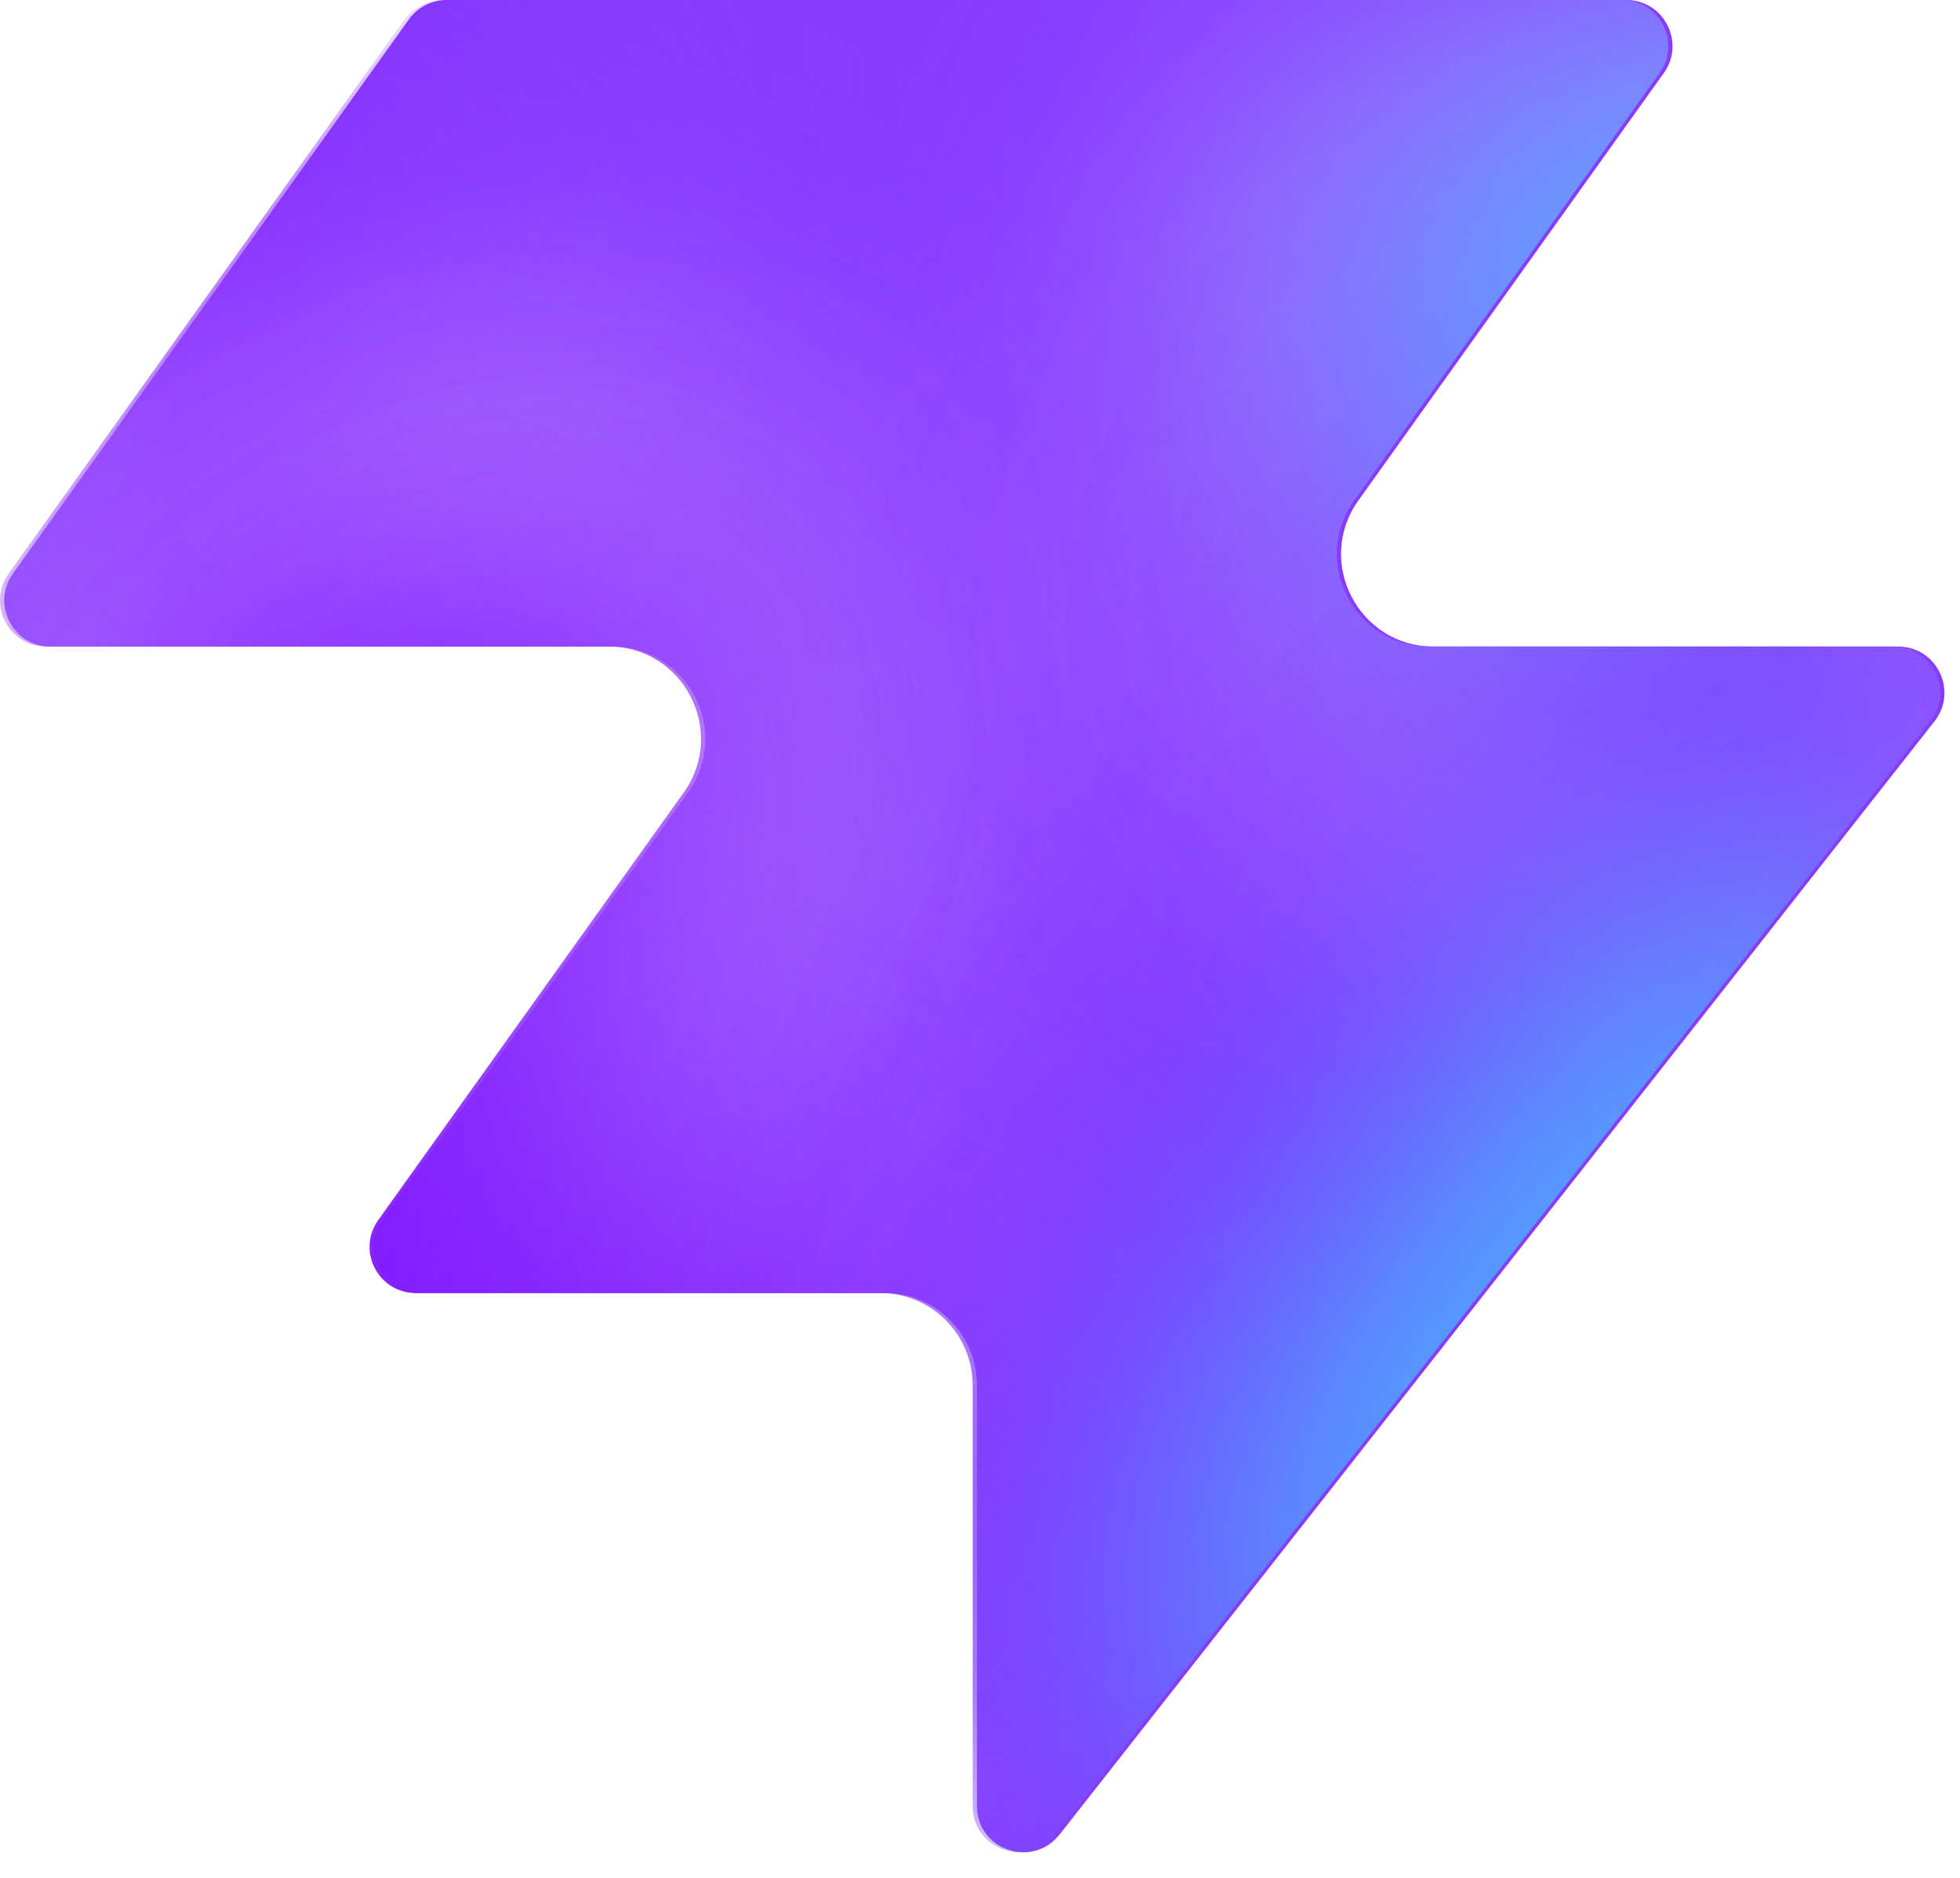
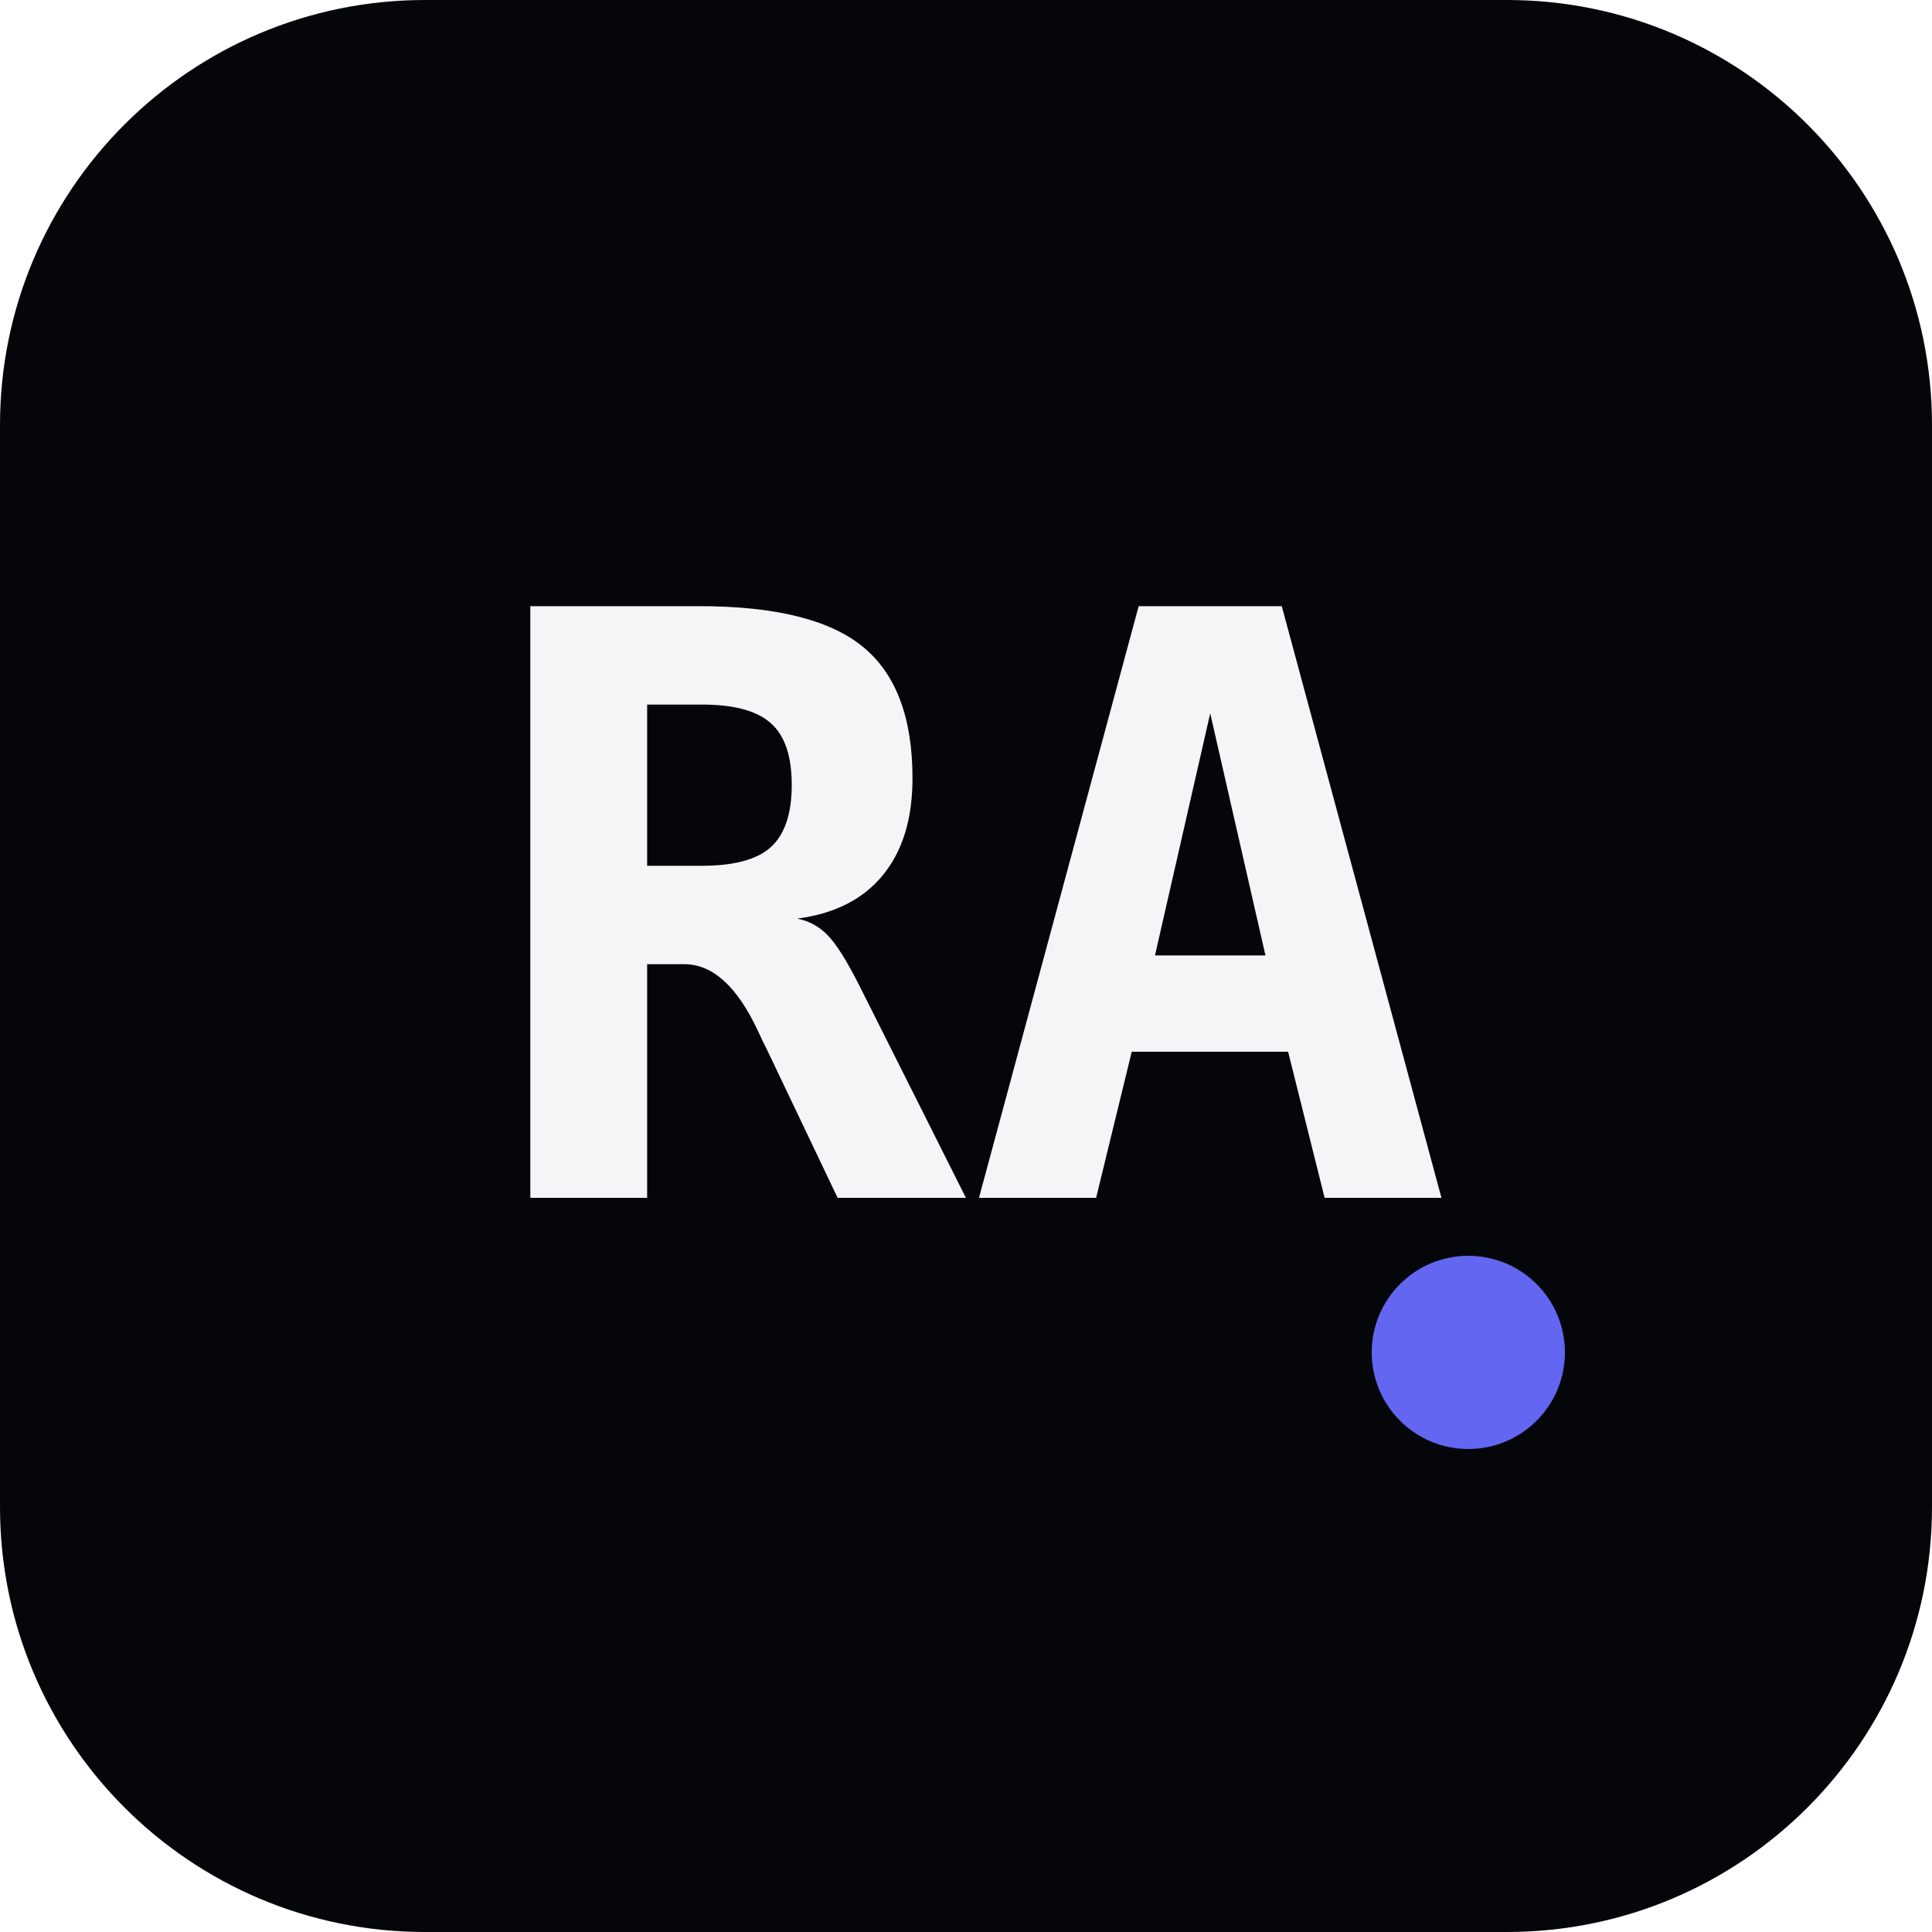
- <svg xmlns="http://www.w3.org/2000/svg" width="48" height="46" fill="none" viewBox="0 0 48 46">
-   <path fill="#863bff" d="M25.946 44.938c-.664.845-2.021.375-2.021-.698V33.937a2.26 2.26 0 0 0-2.262-2.262H10.287c-.92 0-1.456-1.04-.92-1.788l7.48-10.471c1.07-1.497 0-3.578-1.842-3.578H1.237c-.92 0-1.456-1.04-.92-1.788L10.013.474c.214-.297.556-.474.92-.474h28.894c.92 0 1.456 1.04.92 1.788l-7.48 10.471c-1.07 1.498 0 3.579 1.842 3.579h11.377c.943 0 1.473 1.088.89 1.83L25.947 44.94z" style="fill:#863bff;fill:color(display-p3 .525 .23 1);fill-opacity:1" />
-   <mask id="a" width="48" height="46" x="0" y="0" maskUnits="userSpaceOnUse" style="mask-type:alpha">
-     <path fill="#000" d="M25.842 44.938c-.664.844-2.021.375-2.021-.698V33.937a2.26 2.26 0 0 0-2.262-2.262H10.183c-.92 0-1.456-1.04-.92-1.788l7.48-10.471c1.07-1.498 0-3.579-1.842-3.579H1.133c-.92 0-1.456-1.04-.92-1.787L9.91.473c.214-.297.556-.474.92-.474h28.894c.92 0 1.456 1.04.92 1.788l-7.48 10.471c-1.07 1.498 0 3.578 1.842 3.578h11.377c.943 0 1.473 1.088.89 1.832L25.843 44.94z" style="fill:#000;fill-opacity:1" />
-   </mask>
-   <g mask="url(#a)">
-     <g filter="url(#b)">
-       <ellipse cx="5.508" cy="14.704" fill="#ede6ff" rx="5.508" ry="14.704" style="fill:#ede6ff;fill:color(display-p3 .927 .903 1);fill-opacity:1" transform="matrix(.00324 1 1 -.00324 -4.47 31.516)" />
-     </g>
-     <g filter="url(#c)">
-       <ellipse cx="10.399" cy="29.851" fill="#ede6ff" rx="10.399" ry="29.851" style="fill:#ede6ff;fill:color(display-p3 .927 .903 1);fill-opacity:1" transform="matrix(.00324 1 1 -.00324 -39.328 7.883)" />
-     </g>
-     <g filter="url(#d)">
-       <ellipse cx="5.508" cy="30.487" fill="#7e14ff" rx="5.508" ry="30.487" style="fill:#7e14ff;fill:color(display-p3 .492 .077 1);fill-opacity:1" transform="rotate(89.814 -25.913 -14.639)scale(1 -1)" />
-     </g>
-     <g filter="url(#e)">
-       <ellipse cx="5.508" cy="30.599" fill="#7e14ff" rx="5.508" ry="30.599" style="fill:#7e14ff;fill:color(display-p3 .492 .077 1);fill-opacity:1" transform="rotate(89.814 -32.644 -3.334)scale(1 -1)" />
-     </g>
-     <g filter="url(#f)">
-       <ellipse cx="5.508" cy="30.599" fill="#7e14ff" rx="5.508" ry="30.599" style="fill:#7e14ff;fill:color(display-p3 .492 .077 1);fill-opacity:1" transform="matrix(.00324 1 1 -.00324 -34.34 30.47)" />
-     </g>
-     <g filter="url(#g)">
-       <ellipse cx="14.072" cy="22.078" fill="#ede6ff" rx="14.072" ry="22.078" style="fill:#ede6ff;fill:color(display-p3 .927 .903 1);fill-opacity:1" transform="rotate(93.35 24.506 48.493)scale(-1 1)" />
-     </g>
-     <g filter="url(#h)">
-       <ellipse cx="3.47" cy="21.501" fill="#7e14ff" rx="3.47" ry="21.501" style="fill:#7e14ff;fill:color(display-p3 .492 .077 1);fill-opacity:1" transform="rotate(89.009 28.708 47.59)scale(-1 1)" />
-     </g>
-     <g filter="url(#i)">
-       <ellipse cx="3.47" cy="21.501" fill="#7e14ff" rx="3.47" ry="21.501" style="fill:#7e14ff;fill:color(display-p3 .492 .077 1);fill-opacity:1" transform="rotate(89.009 28.708 47.59)scale(-1 1)" />
-     </g>
-     <g filter="url(#j)">
-       <ellipse cx=".387" cy="8.972" fill="#7e14ff" rx="4.407" ry="29.108" style="fill:#7e14ff;fill:color(display-p3 .492 .077 1);fill-opacity:1" transform="rotate(39.51 .387 8.972)" />
-     </g>
-     <g filter="url(#k)">
-       <ellipse cx="47.523" cy="-6.092" fill="#7e14ff" rx="4.407" ry="29.108" style="fill:#7e14ff;fill:color(display-p3 .492 .077 1);fill-opacity:1" transform="rotate(37.892 47.523 -6.092)" />
-     </g>
-     <g filter="url(#l)">
-       <ellipse cx="41.412" cy="6.333" fill="#47bfff" rx="5.971" ry="9.665" style="fill:#47bfff;fill:color(display-p3 .28 .748 1);fill-opacity:1" transform="rotate(37.892 41.412 6.333)" />
-     </g>
-     <g filter="url(#m)">
-       <ellipse cx="-1.879" cy="38.332" fill="#7e14ff" rx="4.407" ry="29.108" style="fill:#7e14ff;fill:color(display-p3 .492 .077 1);fill-opacity:1" transform="rotate(37.892 -1.88 38.332)" />
-     </g>
-     <g filter="url(#n)">
-       <ellipse cx="-1.879" cy="38.332" fill="#7e14ff" rx="4.407" ry="29.108" style="fill:#7e14ff;fill:color(display-p3 .492 .077 1);fill-opacity:1" transform="rotate(37.892 -1.88 38.332)" />
-     </g>
-     <g filter="url(#o)">
-       <ellipse cx="35.651" cy="29.907" fill="#7e14ff" rx="4.407" ry="29.108" style="fill:#7e14ff;fill:color(display-p3 .492 .077 1);fill-opacity:1" transform="rotate(37.892 35.651 29.907)" />
-     </g>
-     <g filter="url(#p)">
-       <ellipse cx="38.418" cy="32.4" fill="#47bfff" rx="5.971" ry="15.297" style="fill:#47bfff;fill:color(display-p3 .28 .748 1);fill-opacity:1" transform="rotate(37.892 38.418 32.4)" />
-     </g>
-   </g>
-   <defs>
-     <filter id="b" width="60.045" height="41.654" x="-19.77" y="16.149" color-interpolation-filters="sRGB" filterUnits="userSpaceOnUse">
-       <feFlood flood-opacity="0" result="BackgroundImageFix" />
-       <feBlend in="SourceGraphic" in2="BackgroundImageFix" result="shape" />
-       <feGaussianBlur result="effect1_foregroundBlur_2002_17158" stdDeviation="7.659" />
-     </filter>
-     <filter id="c" width="90.34" height="51.437" x="-54.613" y="-7.533" color-interpolation-filters="sRGB" filterUnits="userSpaceOnUse">
-       <feFlood flood-opacity="0" result="BackgroundImageFix" />
-       <feBlend in="SourceGraphic" in2="BackgroundImageFix" result="shape" />
-       <feGaussianBlur result="effect1_foregroundBlur_2002_17158" stdDeviation="7.659" />
-     </filter>
-     <filter id="d" width="79.355" height="29.4" x="-49.64" y="2.03" color-interpolation-filters="sRGB" filterUnits="userSpaceOnUse">
-       <feFlood flood-opacity="0" result="BackgroundImageFix" />
-       <feBlend in="SourceGraphic" in2="BackgroundImageFix" result="shape" />
-       <feGaussianBlur result="effect1_foregroundBlur_2002_17158" stdDeviation="4.596" />
-     </filter>
-     <filter id="e" width="79.579" height="29.4" x="-45.045" y="20.029" color-interpolation-filters="sRGB" filterUnits="userSpaceOnUse">
-       <feFlood flood-opacity="0" result="BackgroundImageFix" />
-       <feBlend in="SourceGraphic" in2="BackgroundImageFix" result="shape" />
-       <feGaussianBlur result="effect1_foregroundBlur_2002_17158" stdDeviation="4.596" />
-     </filter>
-     <filter id="f" width="79.579" height="29.4" x="-43.513" y="21.178" color-interpolation-filters="sRGB" filterUnits="userSpaceOnUse">
-       <feFlood flood-opacity="0" result="BackgroundImageFix" />
-       <feBlend in="SourceGraphic" in2="BackgroundImageFix" result="shape" />
-       <feGaussianBlur result="effect1_foregroundBlur_2002_17158" stdDeviation="4.596" />
-     </filter>
-     <filter id="g" width="74.749" height="58.852" x="15.756" y="-17.901" color-interpolation-filters="sRGB" filterUnits="userSpaceOnUse">
-       <feFlood flood-opacity="0" result="BackgroundImageFix" />
-       <feBlend in="SourceGraphic" in2="BackgroundImageFix" result="shape" />
-       <feGaussianBlur result="effect1_foregroundBlur_2002_17158" stdDeviation="7.659" />
-     </filter>
-     <filter id="h" width="61.377" height="25.362" x="23.548" y="2.284" color-interpolation-filters="sRGB" filterUnits="userSpaceOnUse">
-       <feFlood flood-opacity="0" result="BackgroundImageFix" />
-       <feBlend in="SourceGraphic" in2="BackgroundImageFix" result="shape" />
-       <feGaussianBlur result="effect1_foregroundBlur_2002_17158" stdDeviation="4.596" />
-     </filter>
-     <filter id="i" width="61.377" height="25.362" x="23.548" y="2.284" color-interpolation-filters="sRGB" filterUnits="userSpaceOnUse">
-       <feFlood flood-opacity="0" result="BackgroundImageFix" />
-       <feBlend in="SourceGraphic" in2="BackgroundImageFix" result="shape" />
-       <feGaussianBlur result="effect1_foregroundBlur_2002_17158" stdDeviation="4.596" />
-     </filter>
-     <filter id="j" width="56.045" height="63.649" x="-27.636" y="-22.853" color-interpolation-filters="sRGB" filterUnits="userSpaceOnUse">
-       <feFlood flood-opacity="0" result="BackgroundImageFix" />
-       <feBlend in="SourceGraphic" in2="BackgroundImageFix" result="shape" />
-       <feGaussianBlur result="effect1_foregroundBlur_2002_17158" stdDeviation="4.596" />
-     </filter>
-     <filter id="k" width="54.814" height="64.646" x="20.116" y="-38.415" color-interpolation-filters="sRGB" filterUnits="userSpaceOnUse">
-       <feFlood flood-opacity="0" result="BackgroundImageFix" />
-       <feBlend in="SourceGraphic" in2="BackgroundImageFix" result="shape" />
-       <feGaussianBlur result="effect1_foregroundBlur_2002_17158" stdDeviation="4.596" />
-     </filter>
-     <filter id="l" width="33.541" height="35.313" x="24.641" y="-11.323" color-interpolation-filters="sRGB" filterUnits="userSpaceOnUse">
-       <feFlood flood-opacity="0" result="BackgroundImageFix" />
-       <feBlend in="SourceGraphic" in2="BackgroundImageFix" result="shape" />
-       <feGaussianBlur result="effect1_foregroundBlur_2002_17158" stdDeviation="4.596" />
-     </filter>
-     <filter id="m" width="54.814" height="64.646" x="-29.286" y="6.009" color-interpolation-filters="sRGB" filterUnits="userSpaceOnUse">
-       <feFlood flood-opacity="0" result="BackgroundImageFix" />
-       <feBlend in="SourceGraphic" in2="BackgroundImageFix" result="shape" />
-       <feGaussianBlur result="effect1_foregroundBlur_2002_17158" stdDeviation="4.596" />
-     </filter>
-     <filter id="n" width="54.814" height="64.646" x="-29.286" y="6.009" color-interpolation-filters="sRGB" filterUnits="userSpaceOnUse">
-       <feFlood flood-opacity="0" result="BackgroundImageFix" />
-       <feBlend in="SourceGraphic" in2="BackgroundImageFix" result="shape" />
-       <feGaussianBlur result="effect1_foregroundBlur_2002_17158" stdDeviation="4.596" />
-     </filter>
-     <filter id="o" width="54.814" height="64.646" x="8.244" y="-2.416" color-interpolation-filters="sRGB" filterUnits="userSpaceOnUse">
-       <feFlood flood-opacity="0" result="BackgroundImageFix" />
-       <feBlend in="SourceGraphic" in2="BackgroundImageFix" result="shape" />
-       <feGaussianBlur result="effect1_foregroundBlur_2002_17158" stdDeviation="4.596" />
-     </filter>
-     <filter id="p" width="39.409" height="43.623" x="18.713" y="10.588" color-interpolation-filters="sRGB" filterUnits="userSpaceOnUse">
-       <feFlood flood-opacity="0" result="BackgroundImageFix" />
-       <feBlend in="SourceGraphic" in2="BackgroundImageFix" result="shape" />
-       <feGaussianBlur result="effect1_foregroundBlur_2002_17158" stdDeviation="4.596" />
-     </filter>
-   </defs>
+ <svg xmlns="http://www.w3.org/2000/svg" viewBox="0 0 100 100">
+   <rect width="100" height="100" rx="22" fill="#05060a" />
+   <text x="50" y="62" font-family="JetBrains Mono, monospace" font-size="42" font-weight="700" fill="#f4f5f7" text-anchor="middle">RA</text>
+   <circle cx="76" cy="70" r="5" fill="#6366f1" />
</svg>
